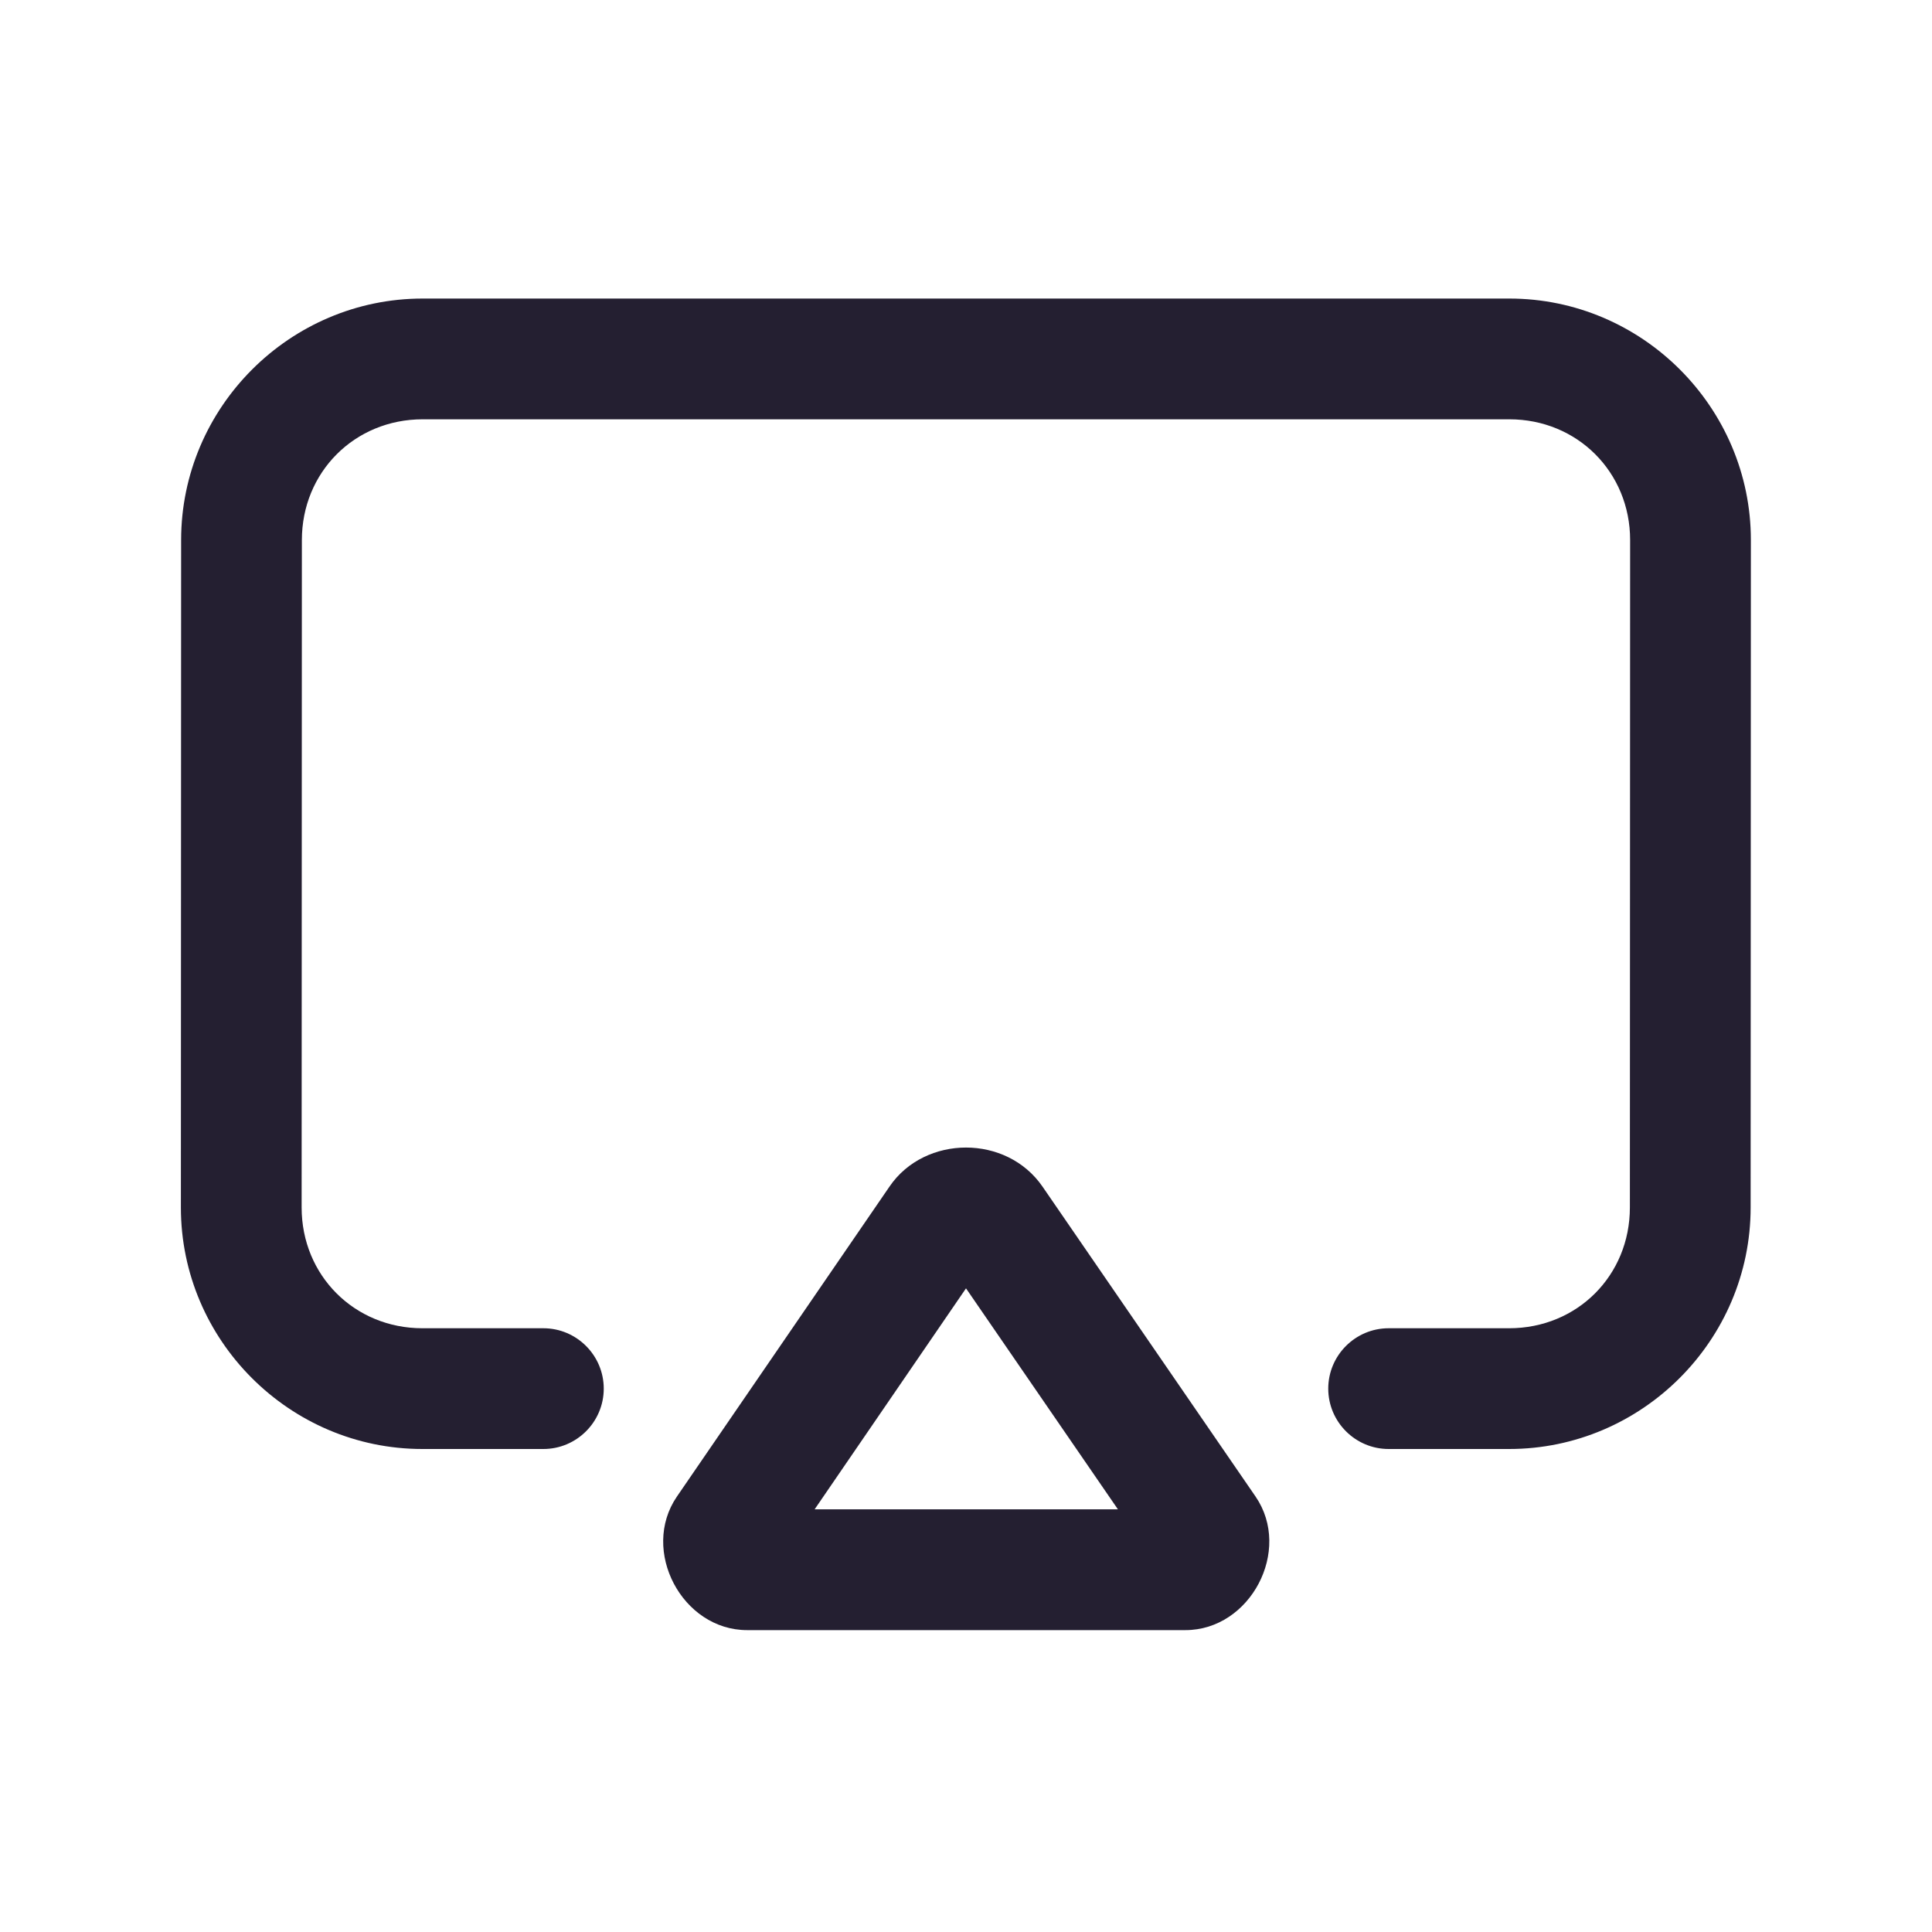
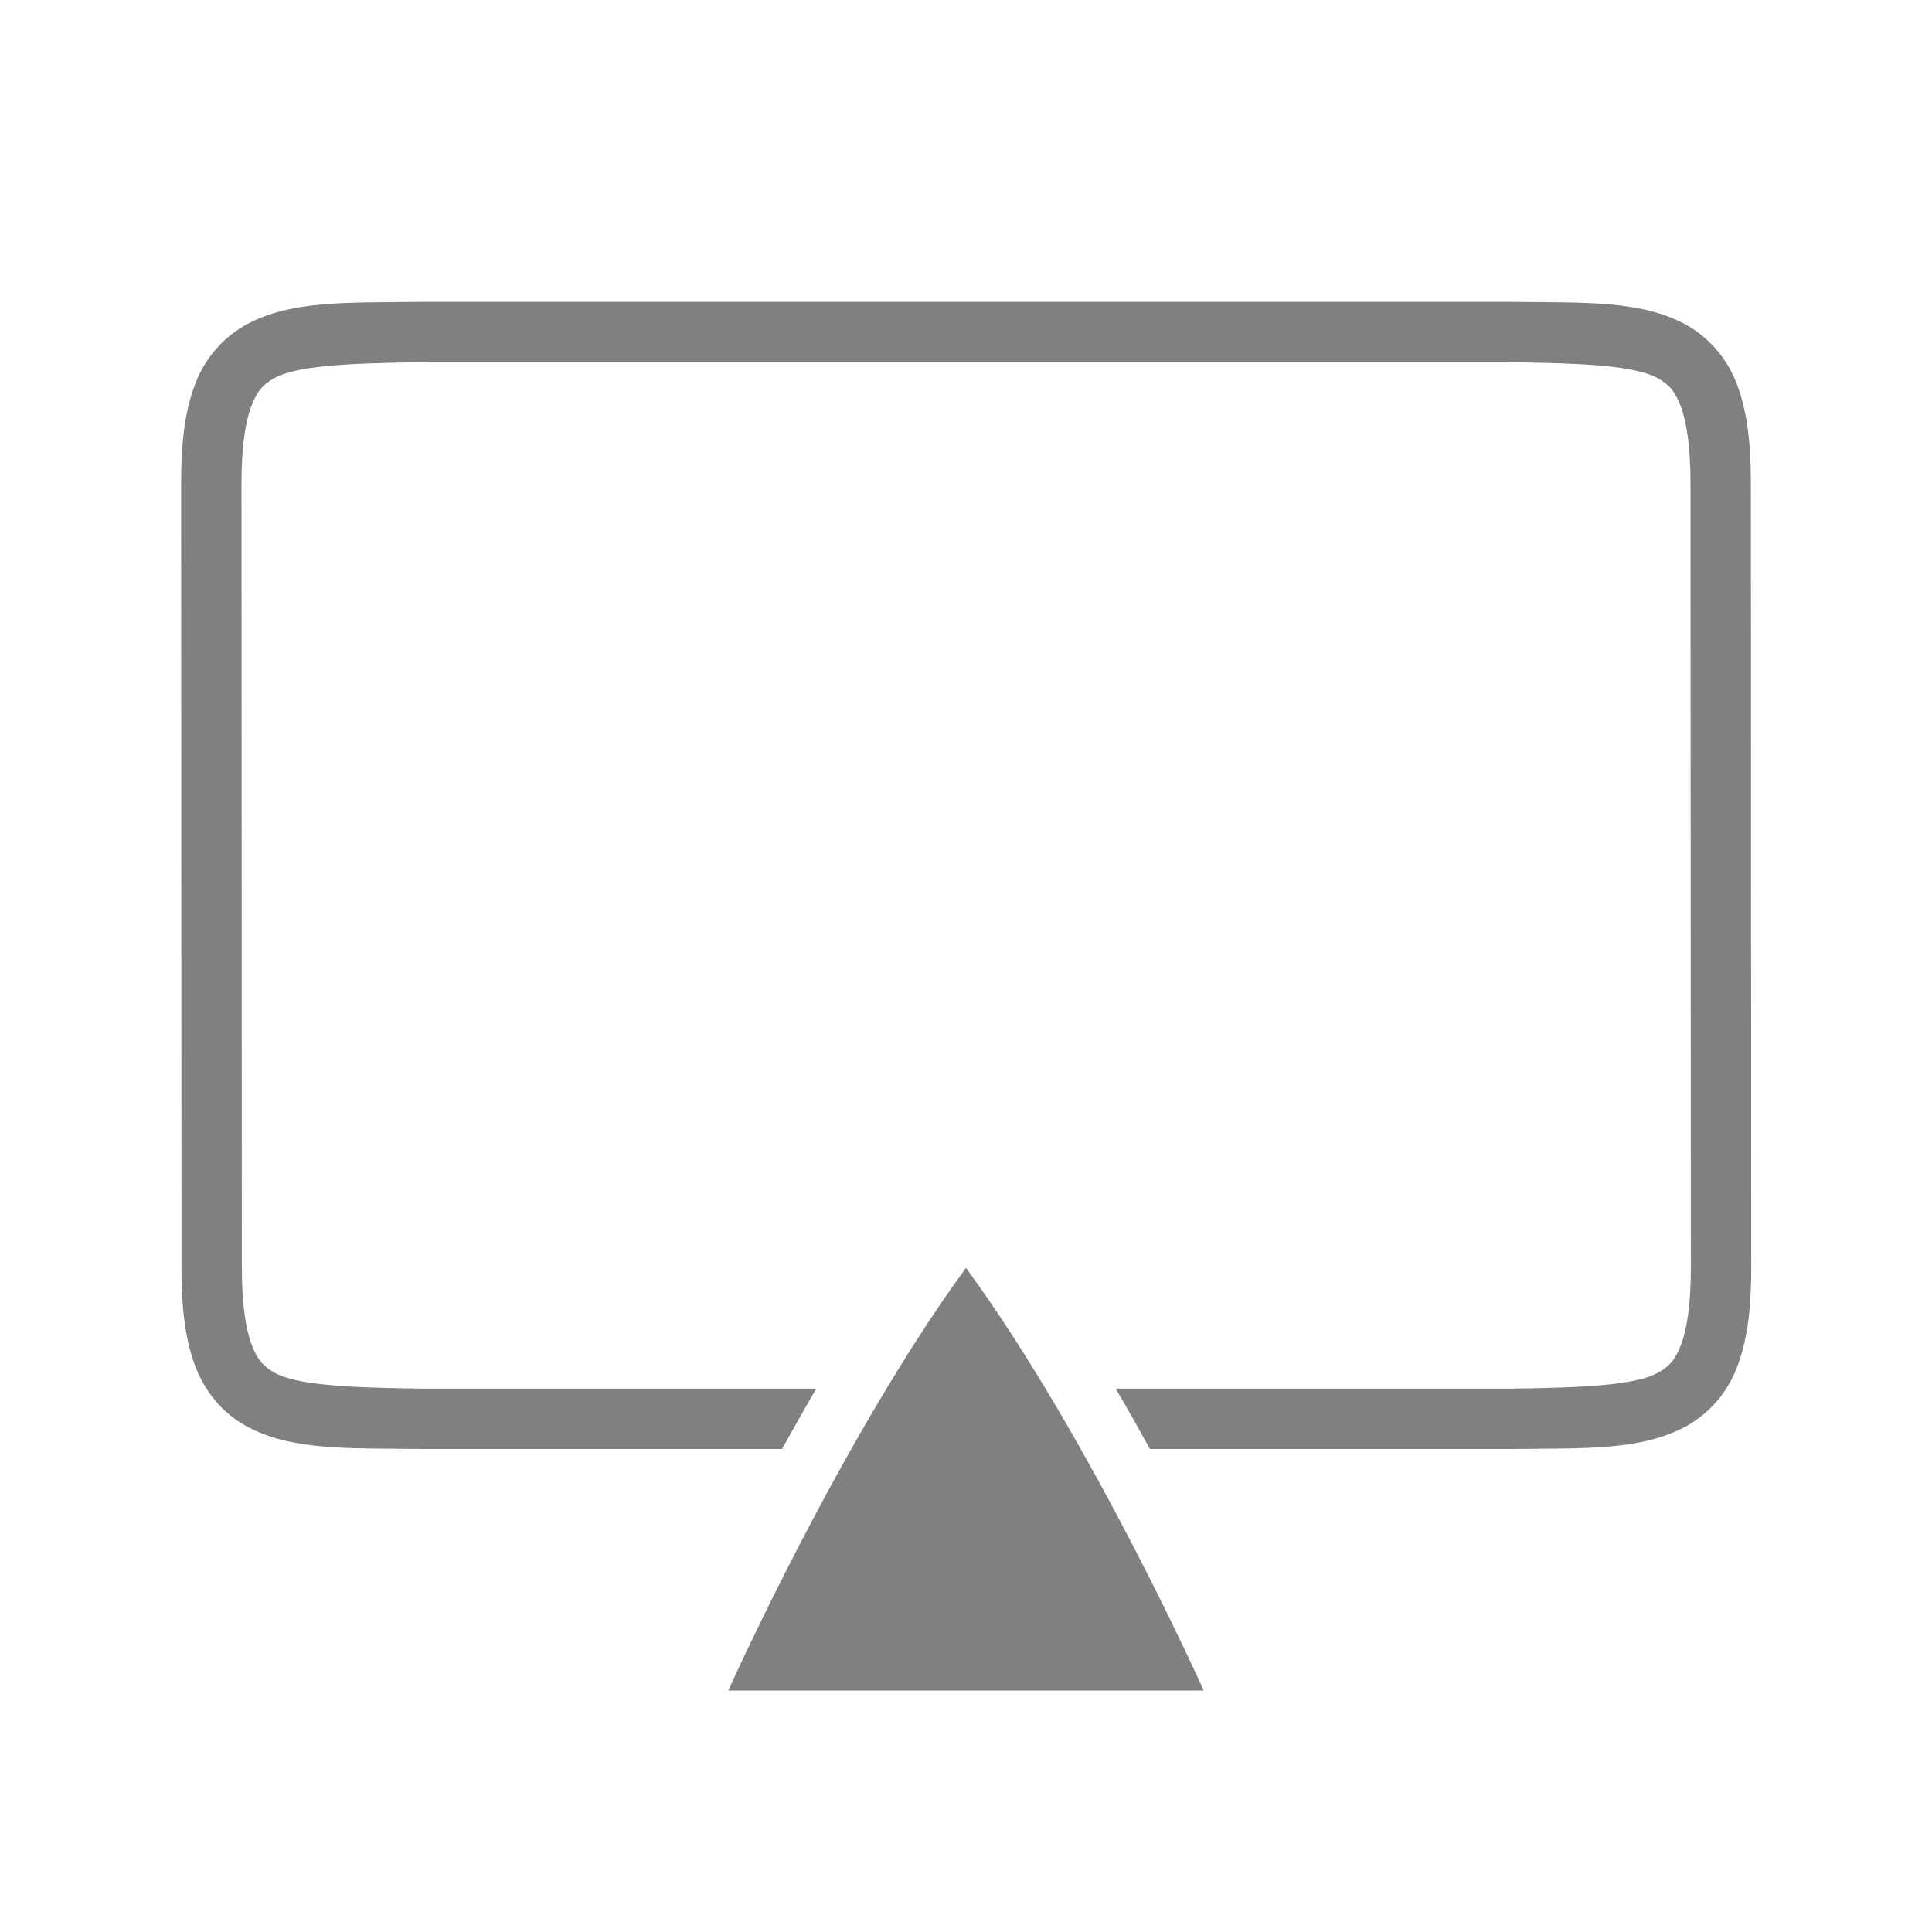
- <svg xmlns="http://www.w3.org/2000/svg" height="32px" viewBox="0 0 32 32" width="32px">
-   <path d="m 7 4.945 c -2.199 0 -4 1.801 -4 4 l -0.004 11.055 c 0 2.199 1.801 4 4 4 h 2.004 c 0.551 0 1 -0.449 1 -1 s -0.449 -1 -1 -1 h -2.004 c -1.125 0 -2 -0.875 -2 -2 l 0.004 -11.055 c 0 -1.125 0.875 -2 2 -2 h 18 c 1.125 0 2 0.875 2 2 l -0.004 11.055 c 0 1.125 -0.871 2 -2 2 h -1.996 c -0.551 0 -1 0.449 -1 1 s 0.449 1 1 1 h 1.996 c 2.199 0 4 -1.801 4 -4 l 0.004 -11.055 c 0 -2.199 -1.801 -4 -4 -4 z m 9 14.062 c -0.484 0 -0.973 0.215 -1.266 0.645 l -3.523 5.137 c -0.609 0.891 0.086 2.211 1.164 2.211 h 7.258 c 1.078 0 1.773 -1.32 1.164 -2.211 l -3.531 -5.137 c -0.297 -0.43 -0.781 -0.645 -1.266 -0.645 z m 0 2.332 l 2.516 3.66 h -5.023 z m 0 0" fill="#241f31" />
+ <svg xmlns="http://www.w3.org/2000/svg" width="32" height="32">
+   <path d="M6.994 5c-1.258.015-2.18-.03-2.931.385a1.88 1.88 0 0 0-.838.998C3.06 6.822 3 7.343 3 8l.006 13c0 .658.06 1.18.224 1.617.164.44.461.79.838.998.752.416 1.674.37 2.932.385h5.953c.18-.326.37-.662.567-1H7.006c-1.258-.015-2.09-.06-2.455-.262-.183-.1-.287-.212-.385-.472-.097-.26-.16-.674-.16-1.266L4 8c0-.592.063-1.006.16-1.266.098-.26.202-.371.385-.472C4.91 6.06 5.74 6.015 7 6h18c1.259.015 2.087.06 2.453.262.184.1.29.213.387.472.097.26.16.674.16 1.266l.006 13c0 .592-.063 1.006-.16 1.266-.098.26-.203.371-.387.472-.366.202-1.194.247-2.453.262H18.48c.198.338.387.674.567 1h5.965c1.258-.014 2.178.03 2.931-.385a1.88 1.88 0 0 0 .838-.998c.164-.438.225-.96.225-1.617L29 8c0-.658-.06-1.178-.225-1.617a1.882 1.882 0 0 0-.837-.998c-.753-.416-1.674-.37-2.932-.385H6.994zM16 21c-2.078 2.844-3.937 7-3.937 7h7.874S18.079 23.844 16 21z" style="fill:gray" />
</svg>
